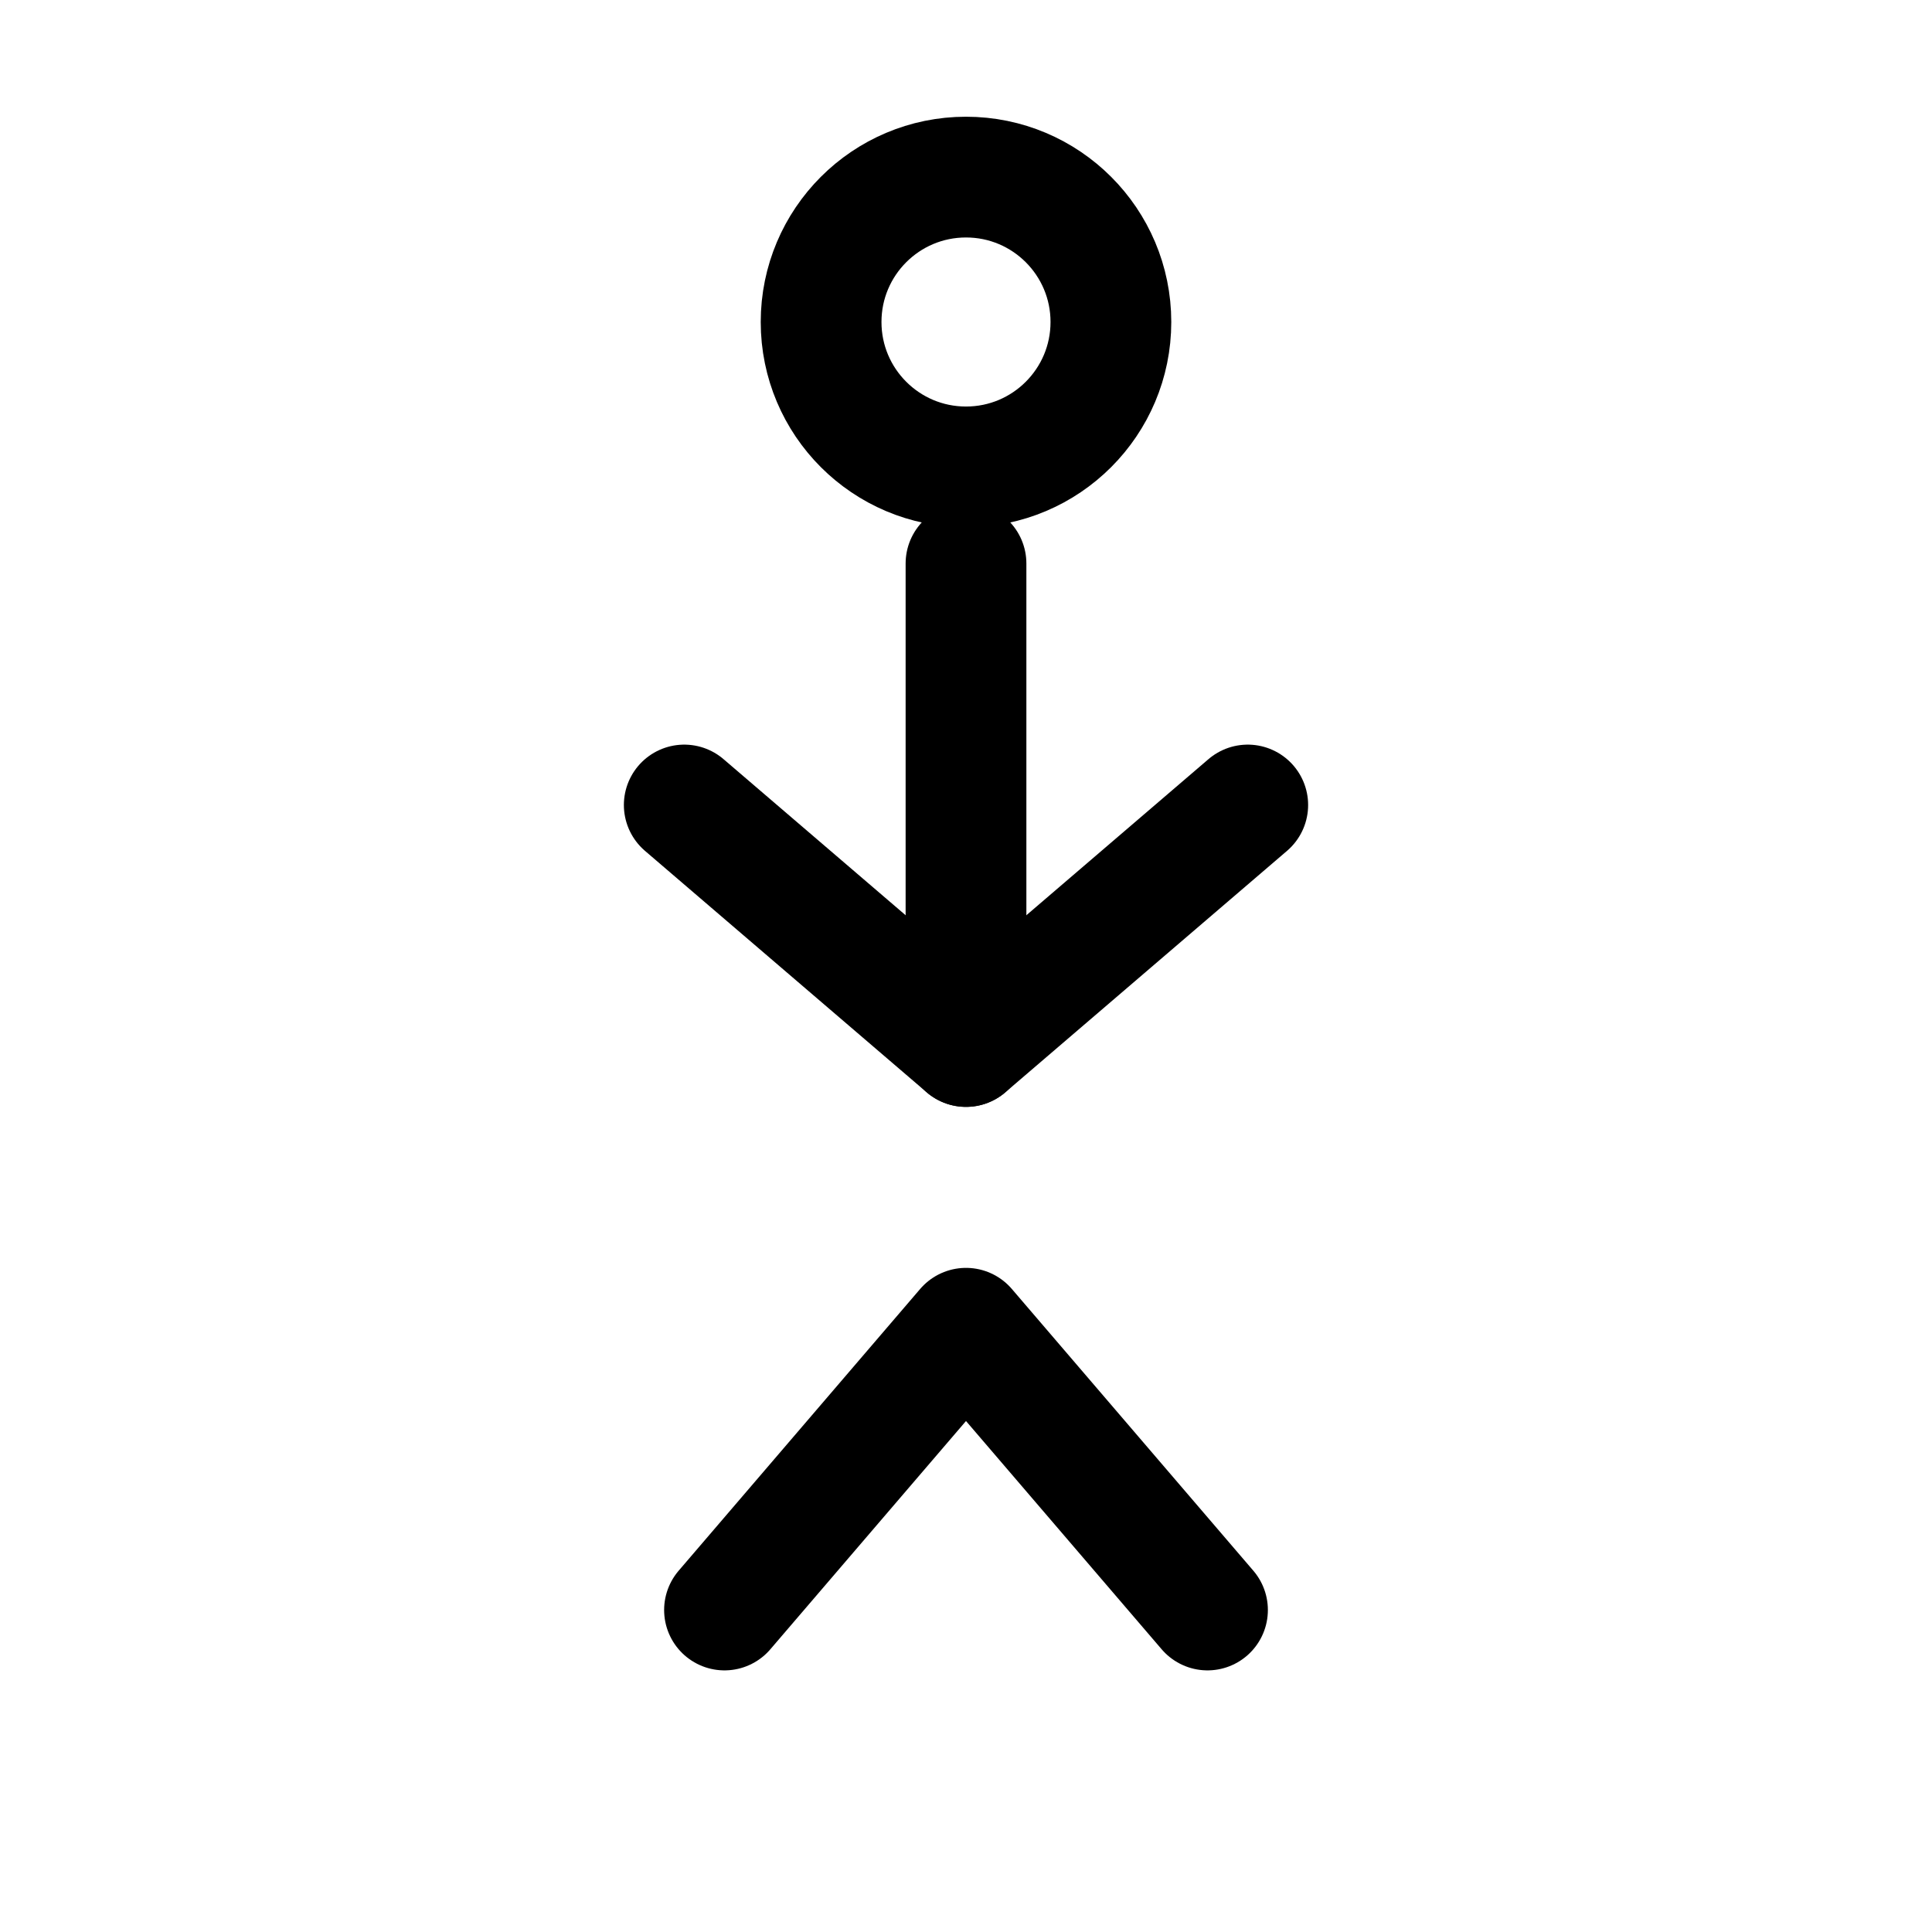
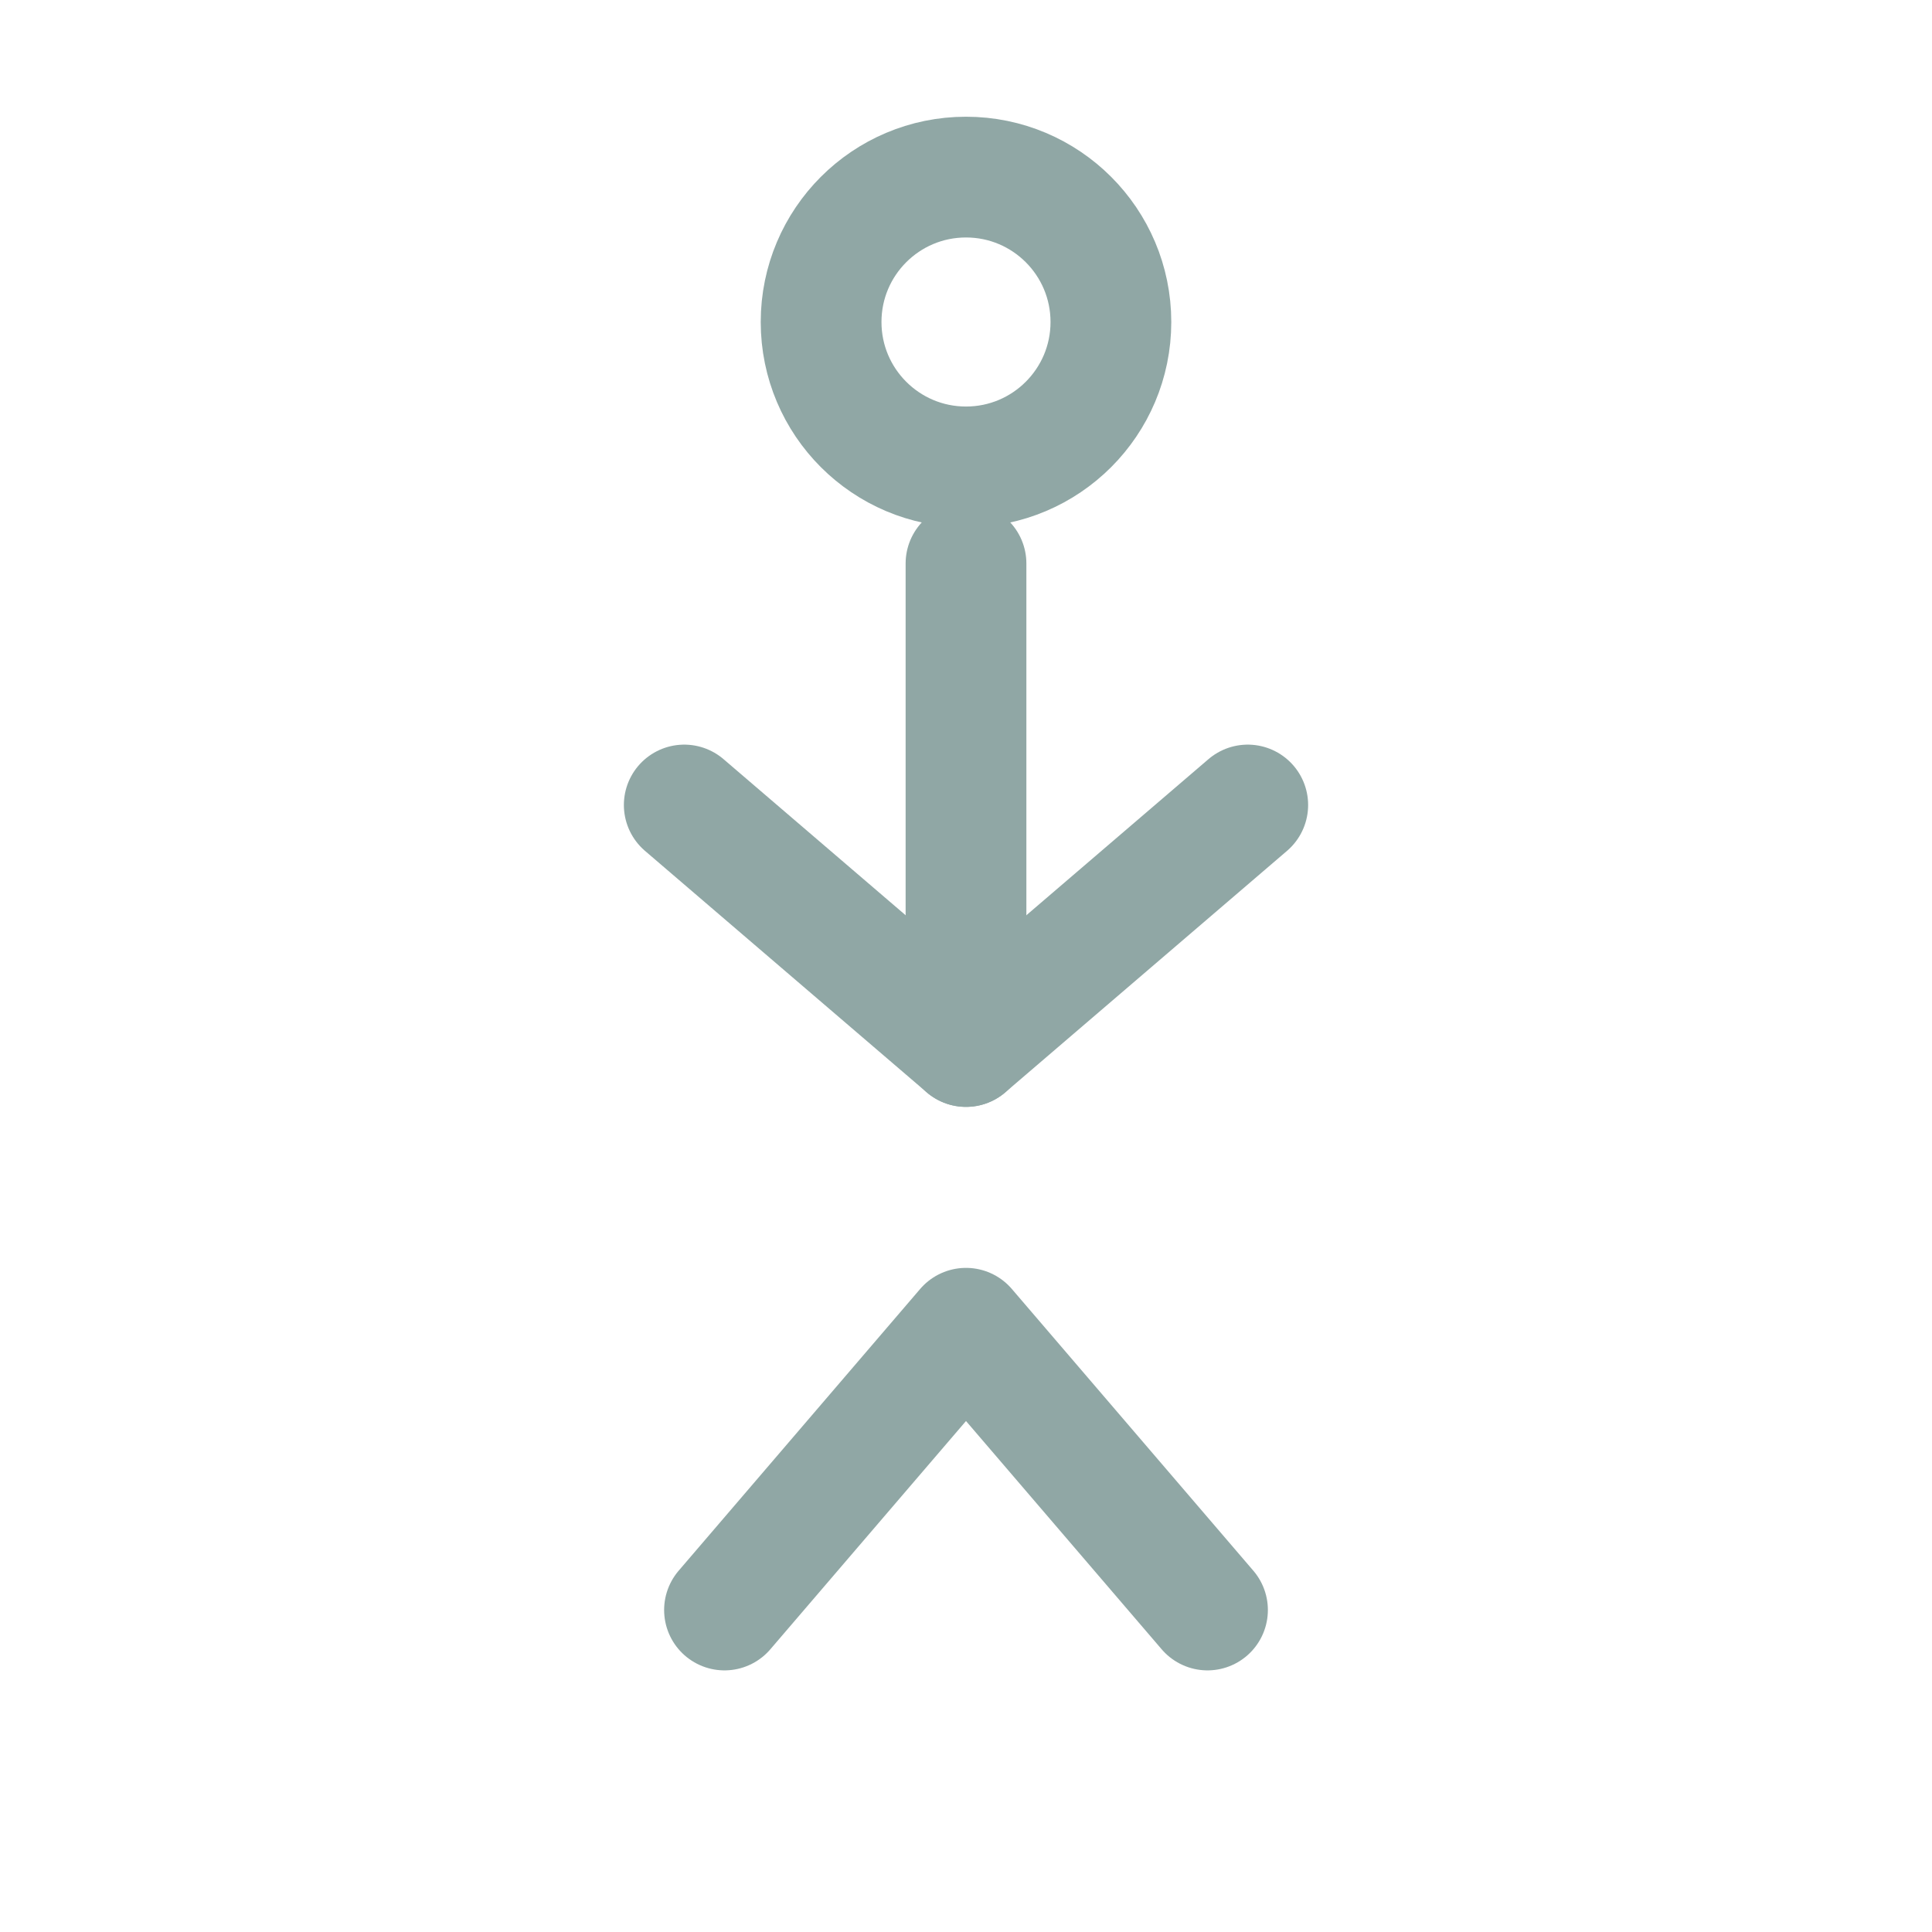
- <svg xmlns="http://www.w3.org/2000/svg" viewBox="0 0 24 24" fill="none" stroke="currentColor" stroke-width="1.5" stroke-linecap="round" stroke-linejoin="round">
+ <svg xmlns="http://www.w3.org/2000/svg" viewBox="0 0 24 24" fill="none" stroke="#90a7a5" stroke-width="1.5" stroke-linecap="round" stroke-linejoin="round">
  <circle cx="12" cy="4" r="1.8" />
  <path d="M12 7v6" />
  <path d="M8.5 10l3.5 3 3.5-3" />
  <path d="M9 20l3-3.5 3 3.5" />
</svg>
